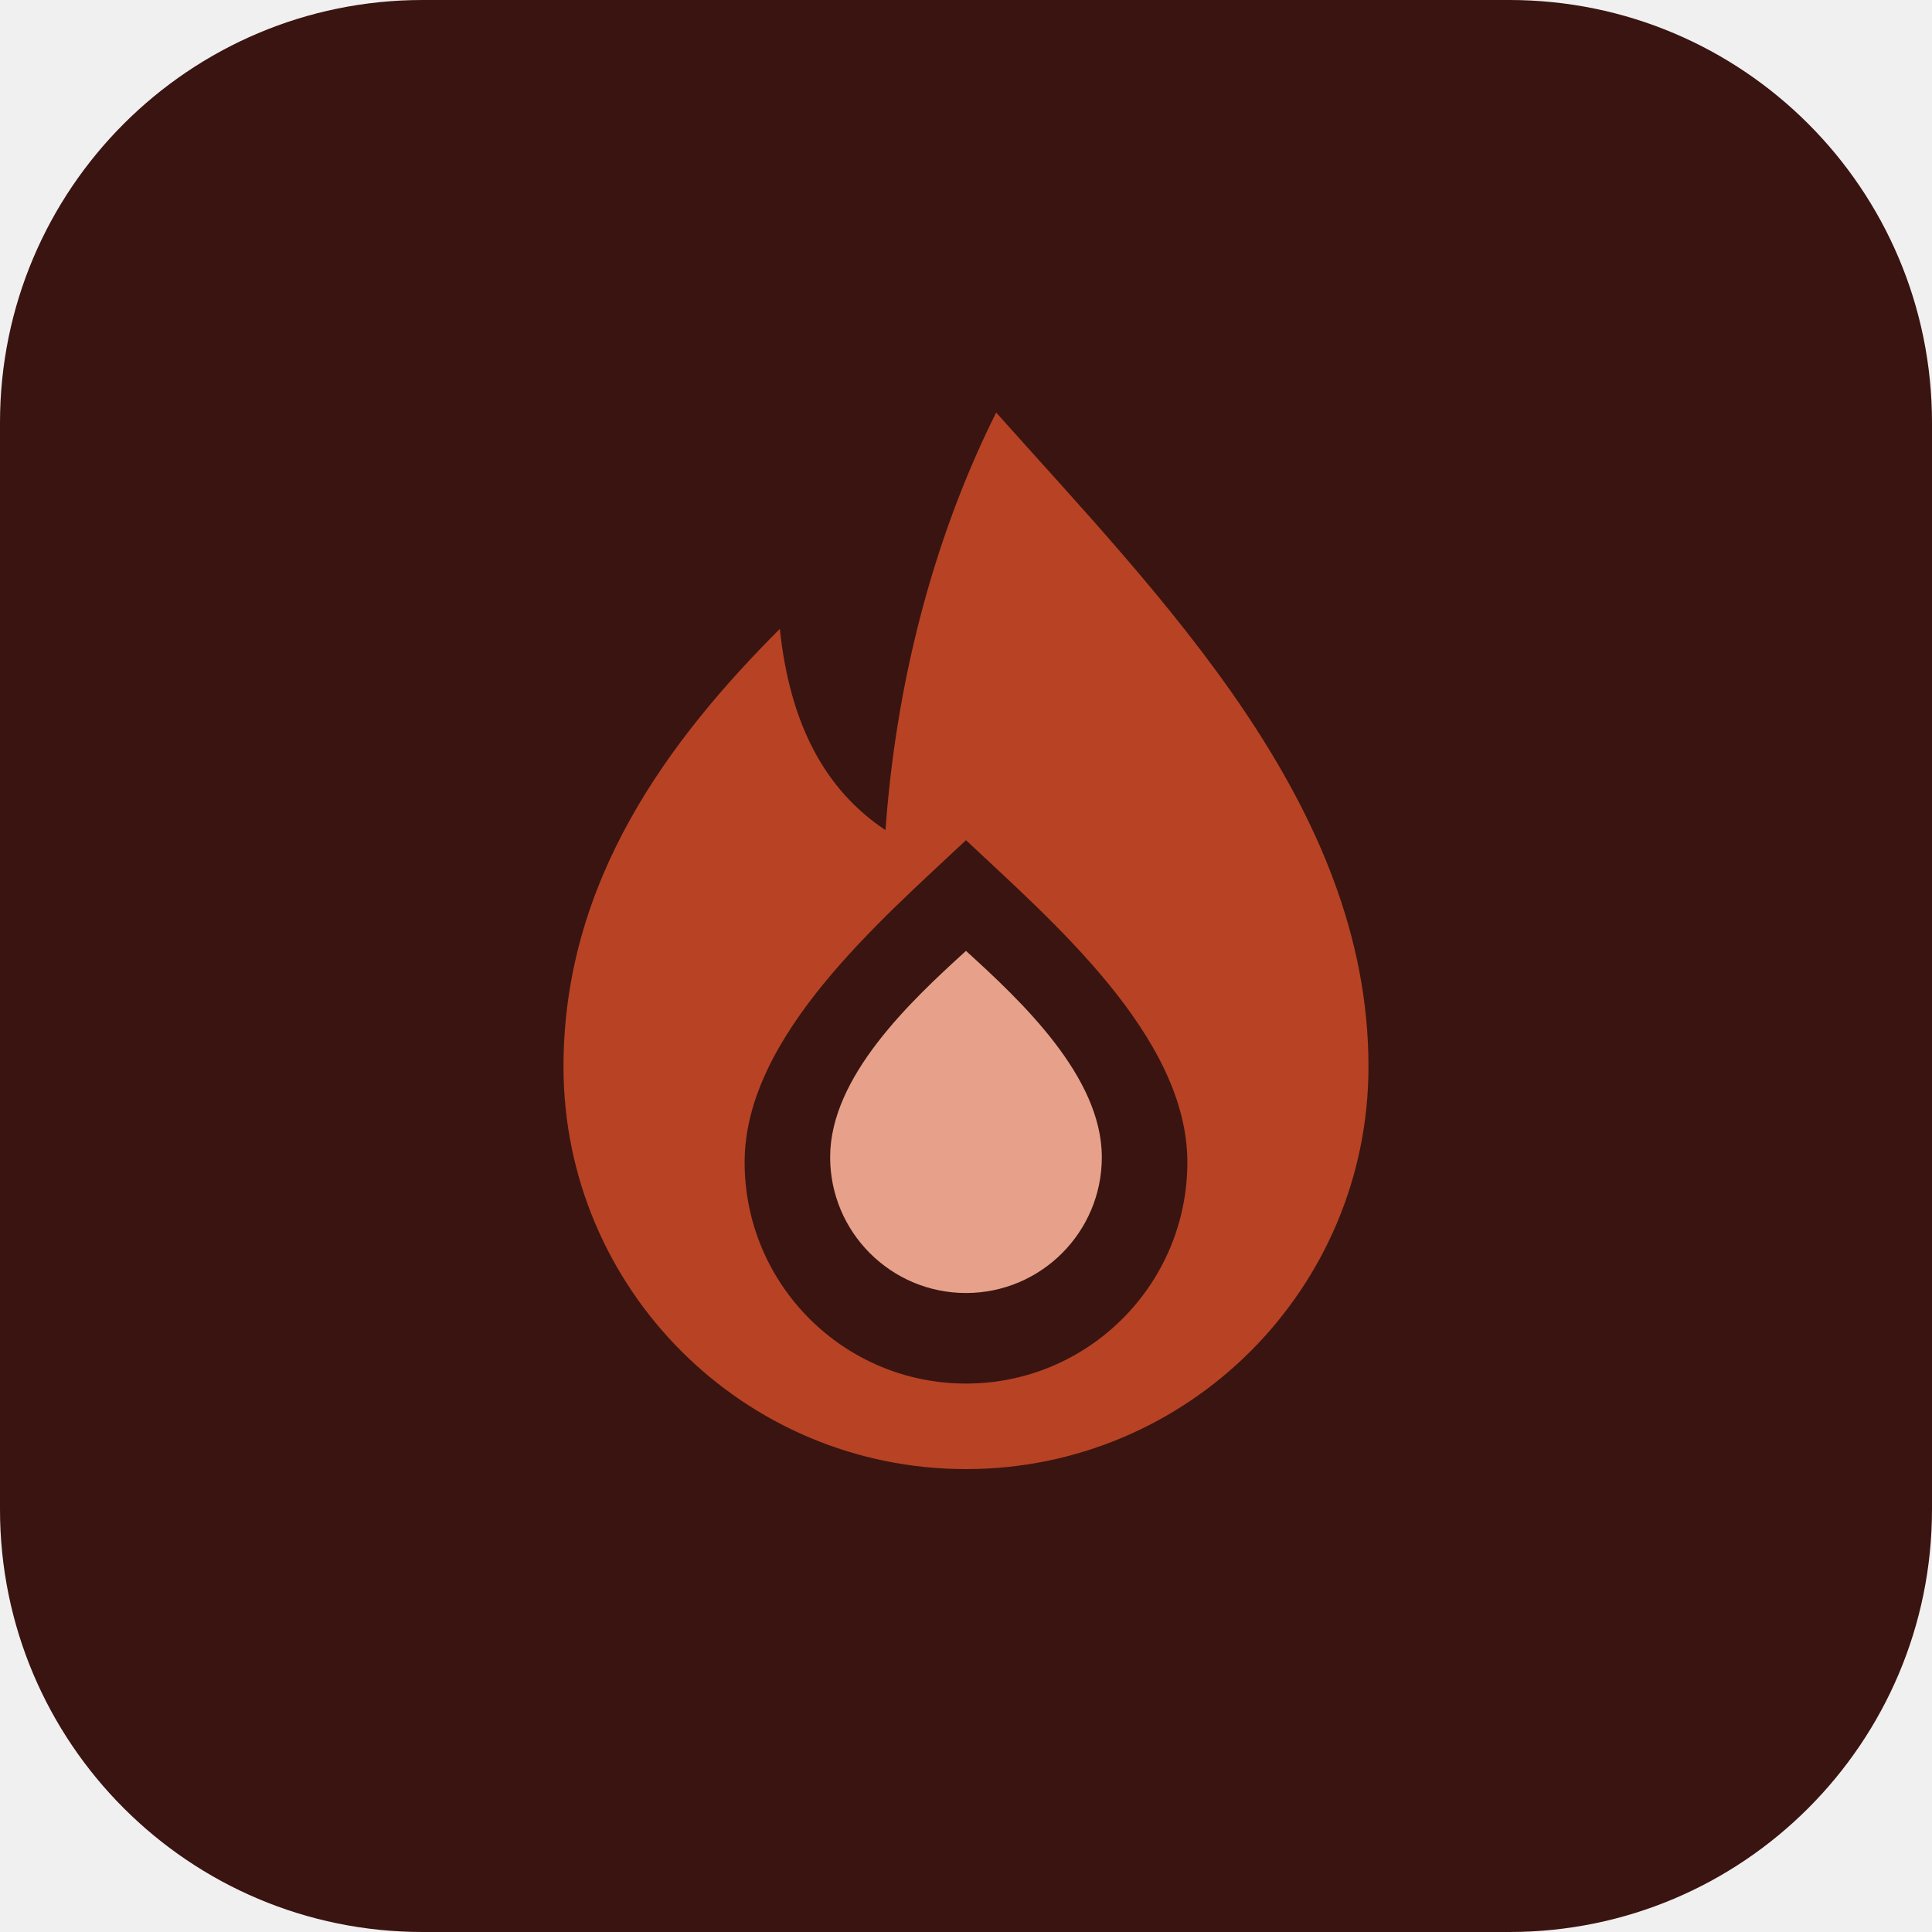
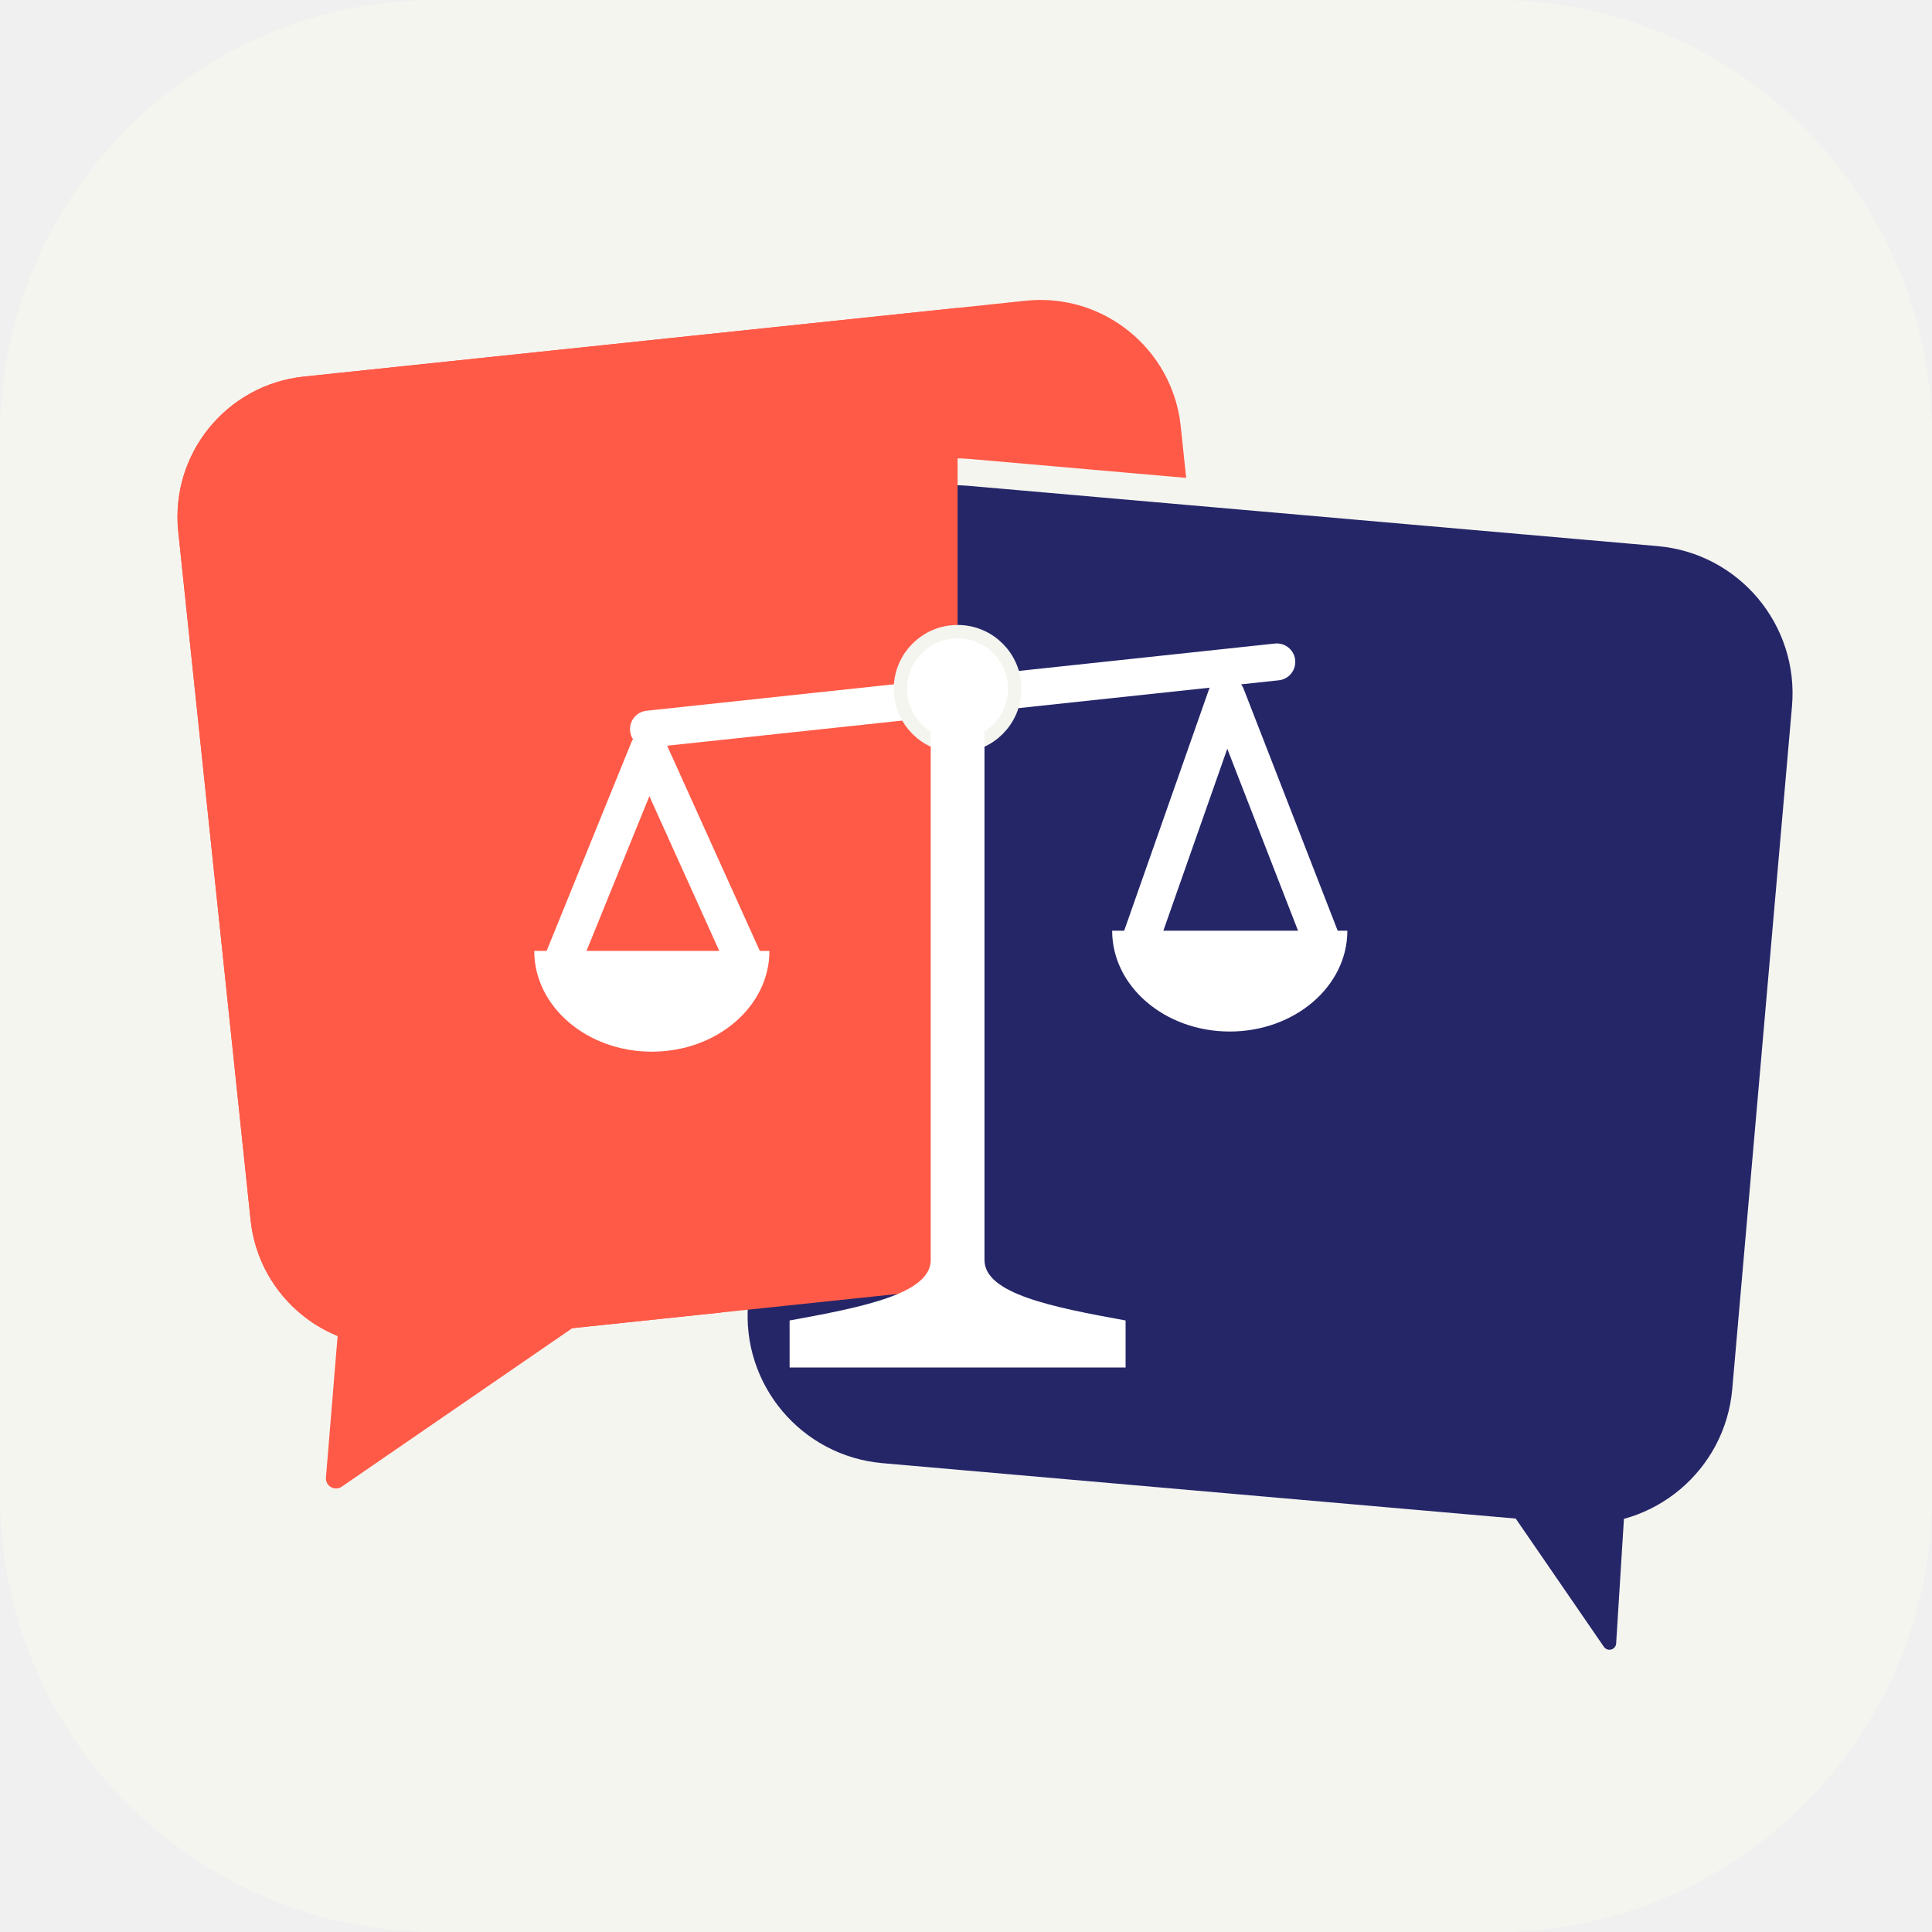
- <svg xmlns="http://www.w3.org/2000/svg" viewBox="0 0 512 512">
-   <rect width="512" height="512" rx="112" fill="#3A1411" />
-   <g transform="translate(96 88) scale(13.333)">
-     <path fill-rule="evenodd" fill="#B74324" d="M12.6 1.6C15.9 5.3 20 9.4 20 14.6a8 8 0 0 1-16 0c0-3.7 2.1-6.5 4.3-8.7.2 1.9.9 3.2 2.1 4C10.6 7.1 11.3 4.2 12.6 1.6z M12 10.1c1.7 1.6 4.4 3.9 4.4 6.4a4.4 4.4 0 0 1-8.8 0c0-2.5 2.7-4.8 4.4-6.4z" />
-     <path fill="#E7A18A" d="M12 12.3c1.1 1 2.7 2.5 2.7 4.1a2.7 2.7 0 0 1-5.4 0c0-1.6 1.6-3.1 2.7-4.1z" />
+ <svg xmlns="http://www.w3.org/2000/svg" viewBox="355 205 575 575">
+   <rect x="355" y="205" width="575" height="575" rx="130" fill="#F5F5F0" />
+   <defs>
+     <clipPath id="i-l">
+       <rect x="300" y="200" width="340" height="600" />
+     </clipPath>
+   </defs>
+   <g fill="#FF5A47">
+     <rect x="418" y="305" width="300" height="290" rx="42" transform="rotate(-6 568 450)" />
+     <path d="M462 560 L455 645 L535 590 Z" stroke="#FF5A47" stroke-width="6" stroke-linejoin="round" />
+   </g>
+   <g fill="#F5F5F0" stroke="#F5F5F0" stroke-width="20" stroke-linejoin="round">
+     <rect x="588" y="360" width="290" height="288" rx="42" transform="rotate(5 733 504)" />
+     <path d="M790 630 L834 694 L840 598 Z" />
+   </g>
+   <g fill="#252668" stroke="#252668" stroke-width="4" stroke-linejoin="round">
+     <rect x="588" y="360" width="290" height="288" rx="42" transform="rotate(5 733 504)" />
+     <path d="M790 630 L834 694 L840 598 Z" />
+   </g>
+   <g fill="#FF5A47" clip-path="url(#i-l)">
+     <rect x="418" y="305" width="300" height="290" rx="42" transform="rotate(-6 568 450)" />
+   </g>
+   <g fill="none" stroke="#FFFFFF" stroke-width="11" stroke-linecap="round" stroke-linejoin="round">
+     <path d="M548 422 L735 402" />
+     <path d="M548 428 L522 492 M548 428 L576 490" />
+     <path d="M720 412 L694 486 M720 412 L748 484" />
+   </g>
+   <g fill="#FFFFFF">
+     <circle cx="640" cy="410" r="15" stroke="#F5F5F0" stroke-width="8" paint-order="stroke" />
+     <path d="M514 488 H584 A35 30 0 0 1 514 488 Z" />
+     <path d="M686 482 H756 A35 30 0 0 1 686 482 Z" />
+     <path d="M632 410 H648 V580 C648 590 668 594 690 598 V612 H590 V598 C612 594 632 590 632 580 Z" />
  </g>
</svg>
